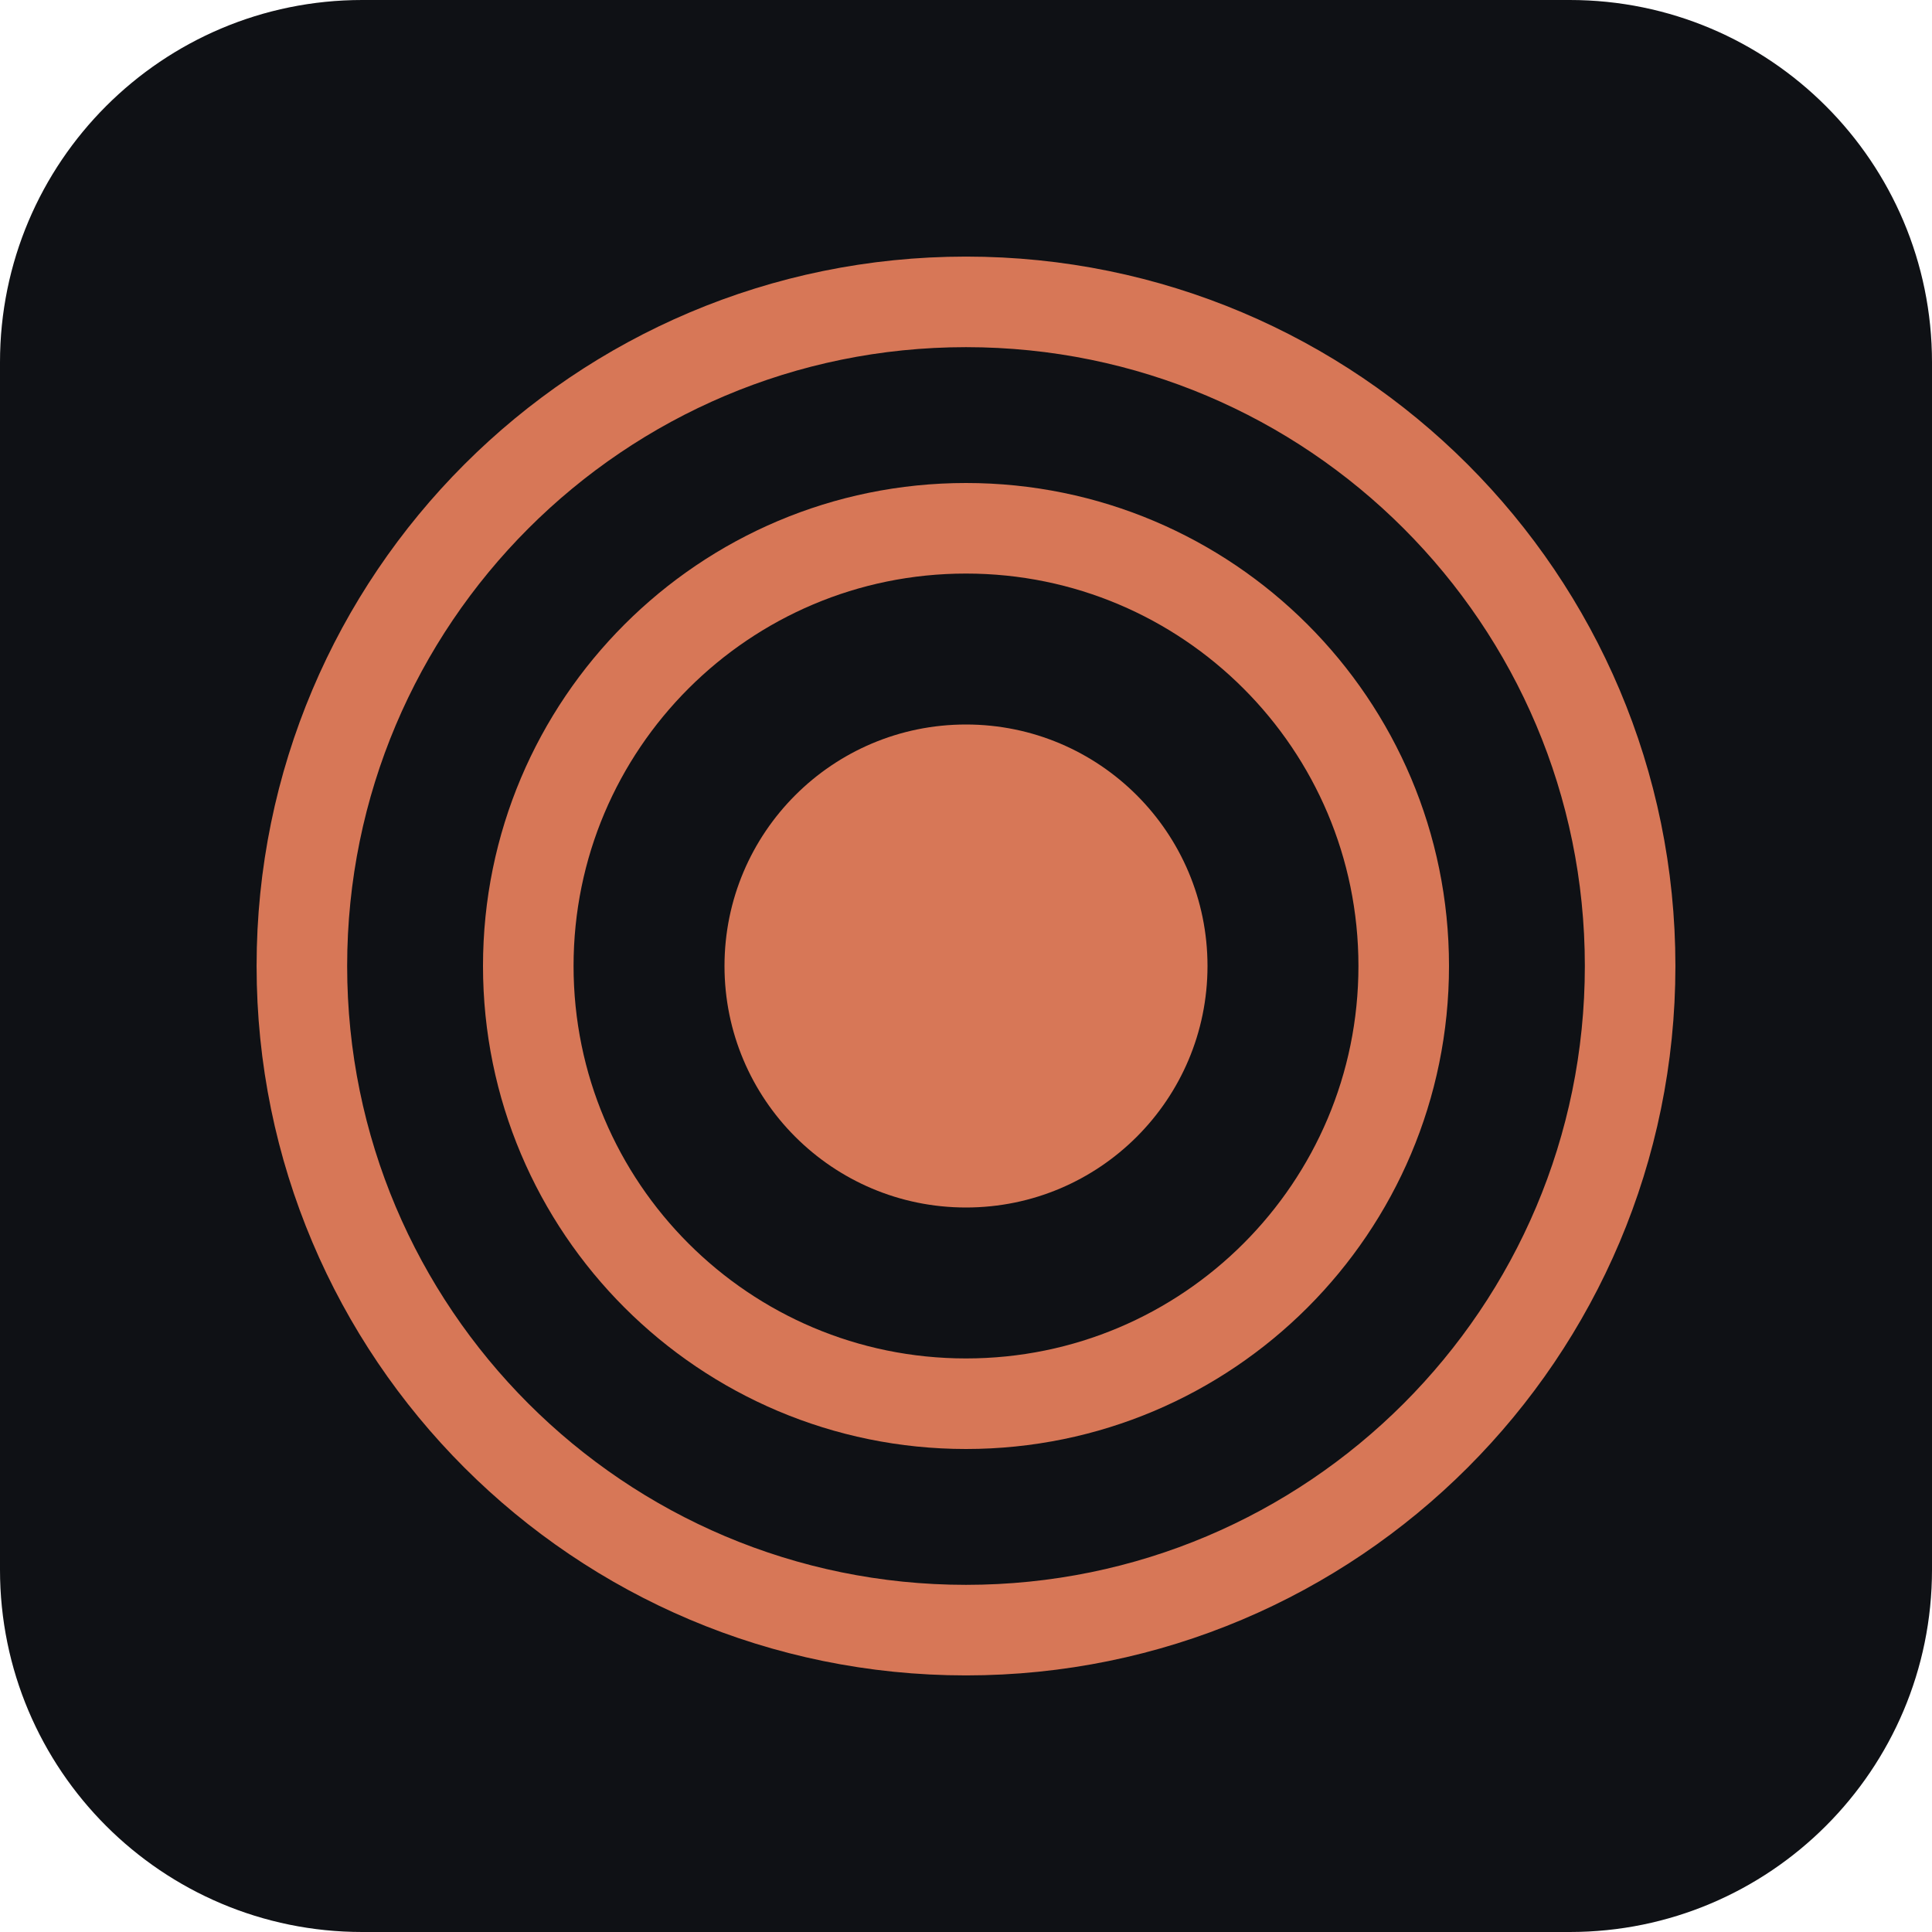
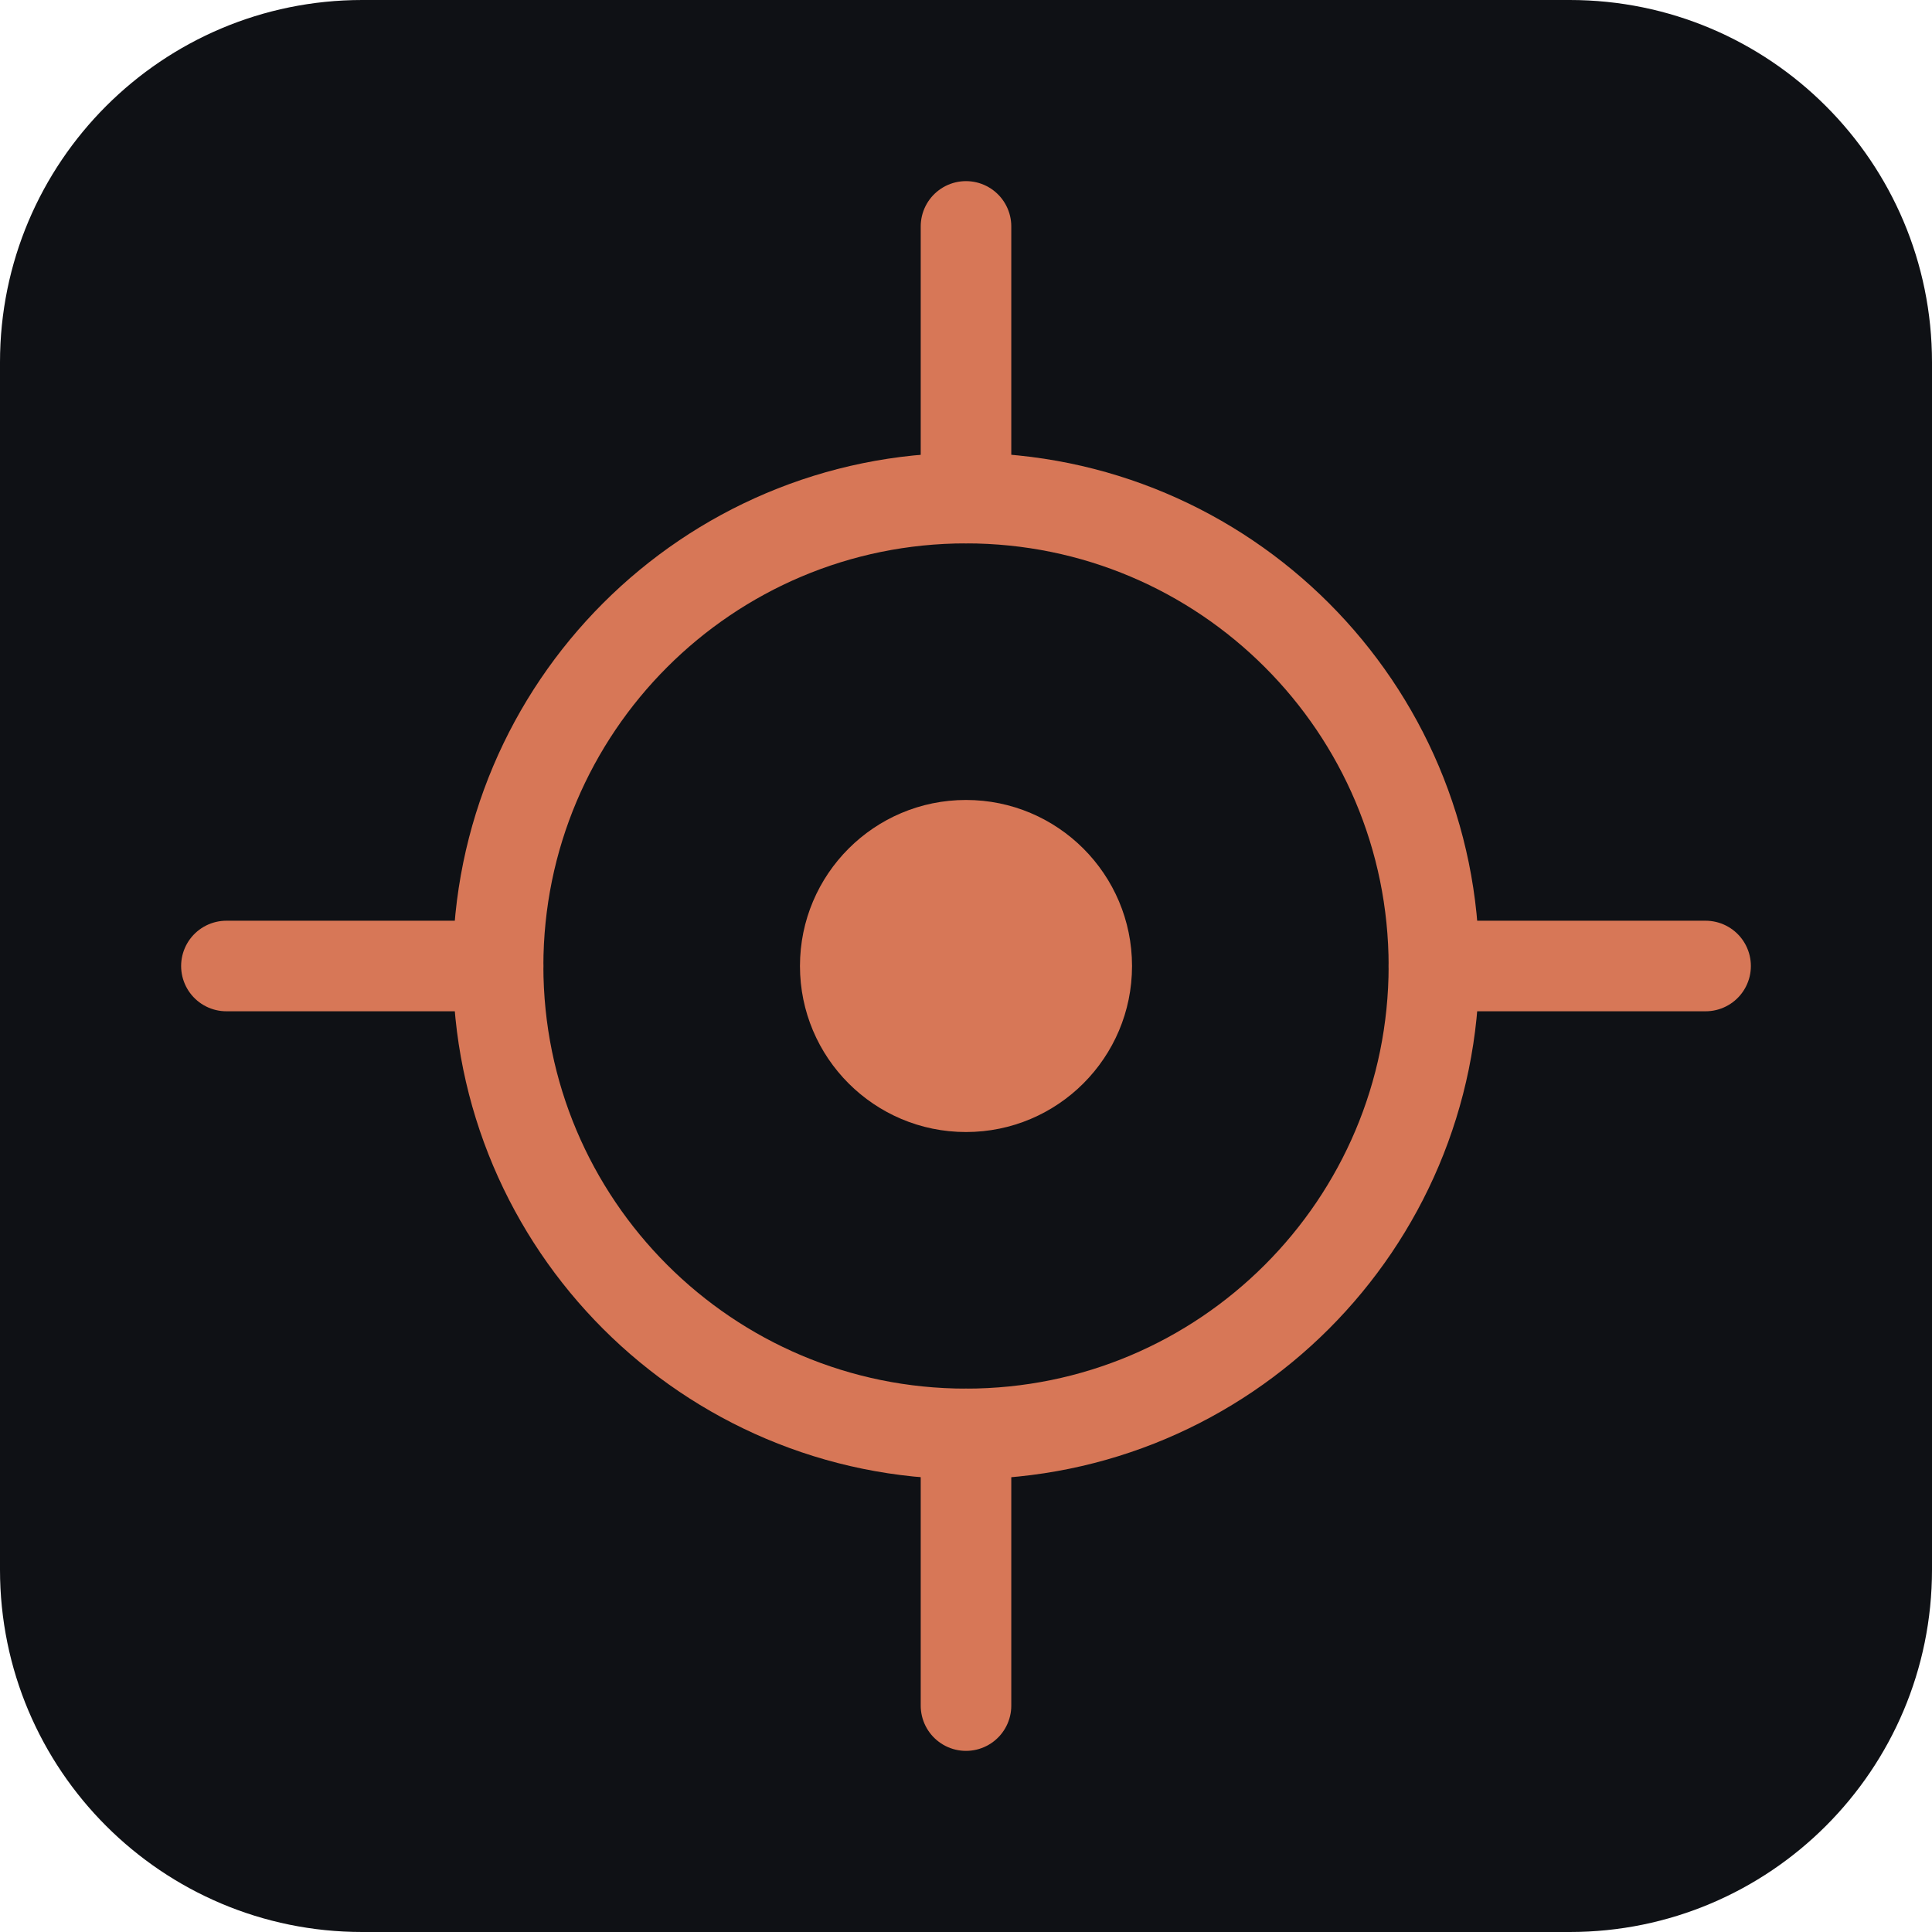
<svg xmlns="http://www.w3.org/2000/svg" width="512" height="512" viewBox="0 0 512 512">
  <rect width="512" height="512" rx="96" fill="#0f1115" />
-   <circle cx="256" cy="256" r="176" fill="none" stroke="#d77757" stroke-width="24" />
-   <circle cx="256" cy="256" r="116" fill="none" stroke="#d77757" stroke-width="24" />
-   <circle cx="256" cy="256" r="64" fill="#d77757" />
+   <g stroke="#d77757" stroke-width="24" stroke-linecap="round" fill="none">
+     <circle cx="256" cy="256" r="124" />
+     <line x1="256" y1="60" x2="256" y2="132" />
+     <line x1="256" y1="380" x2="256" y2="452" />
+     <line x1="60" y1="256" x2="132" y2="256" />
+     <line x1="380" y1="256" x2="452" y2="256" />
+   </g>
+   <circle cx="256" cy="256" r="44" fill="#d77757" />
</svg>
